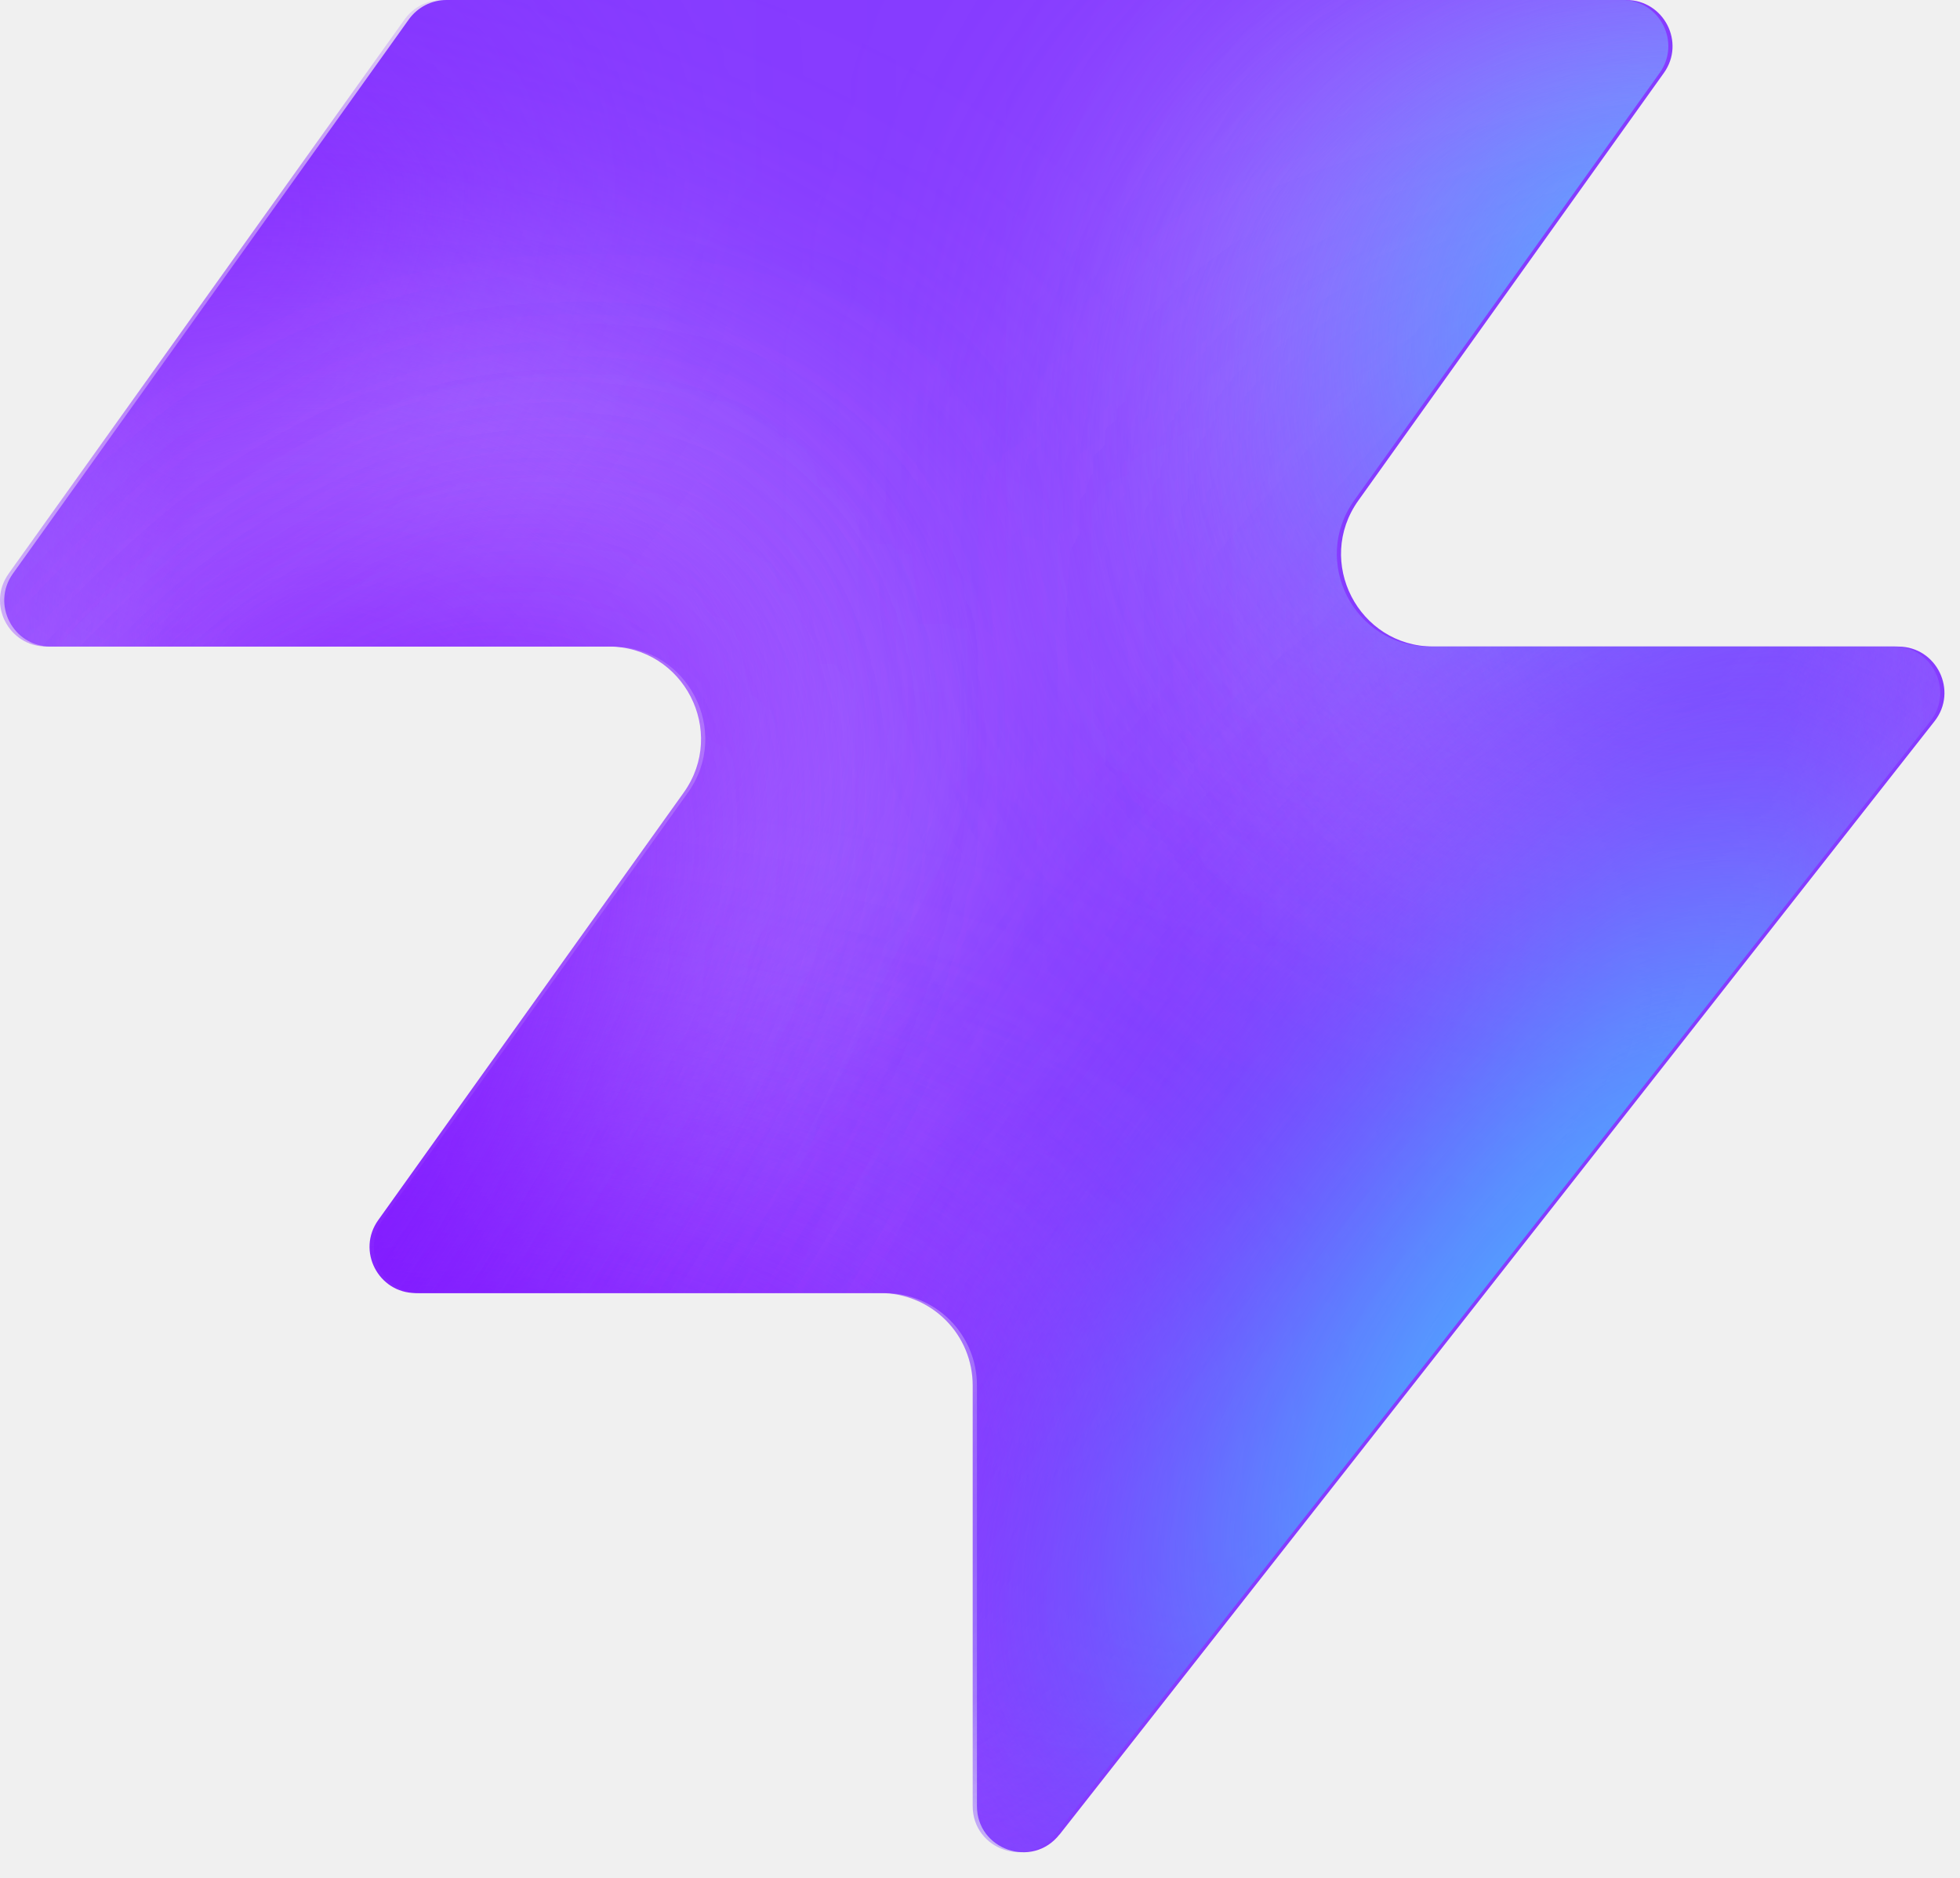
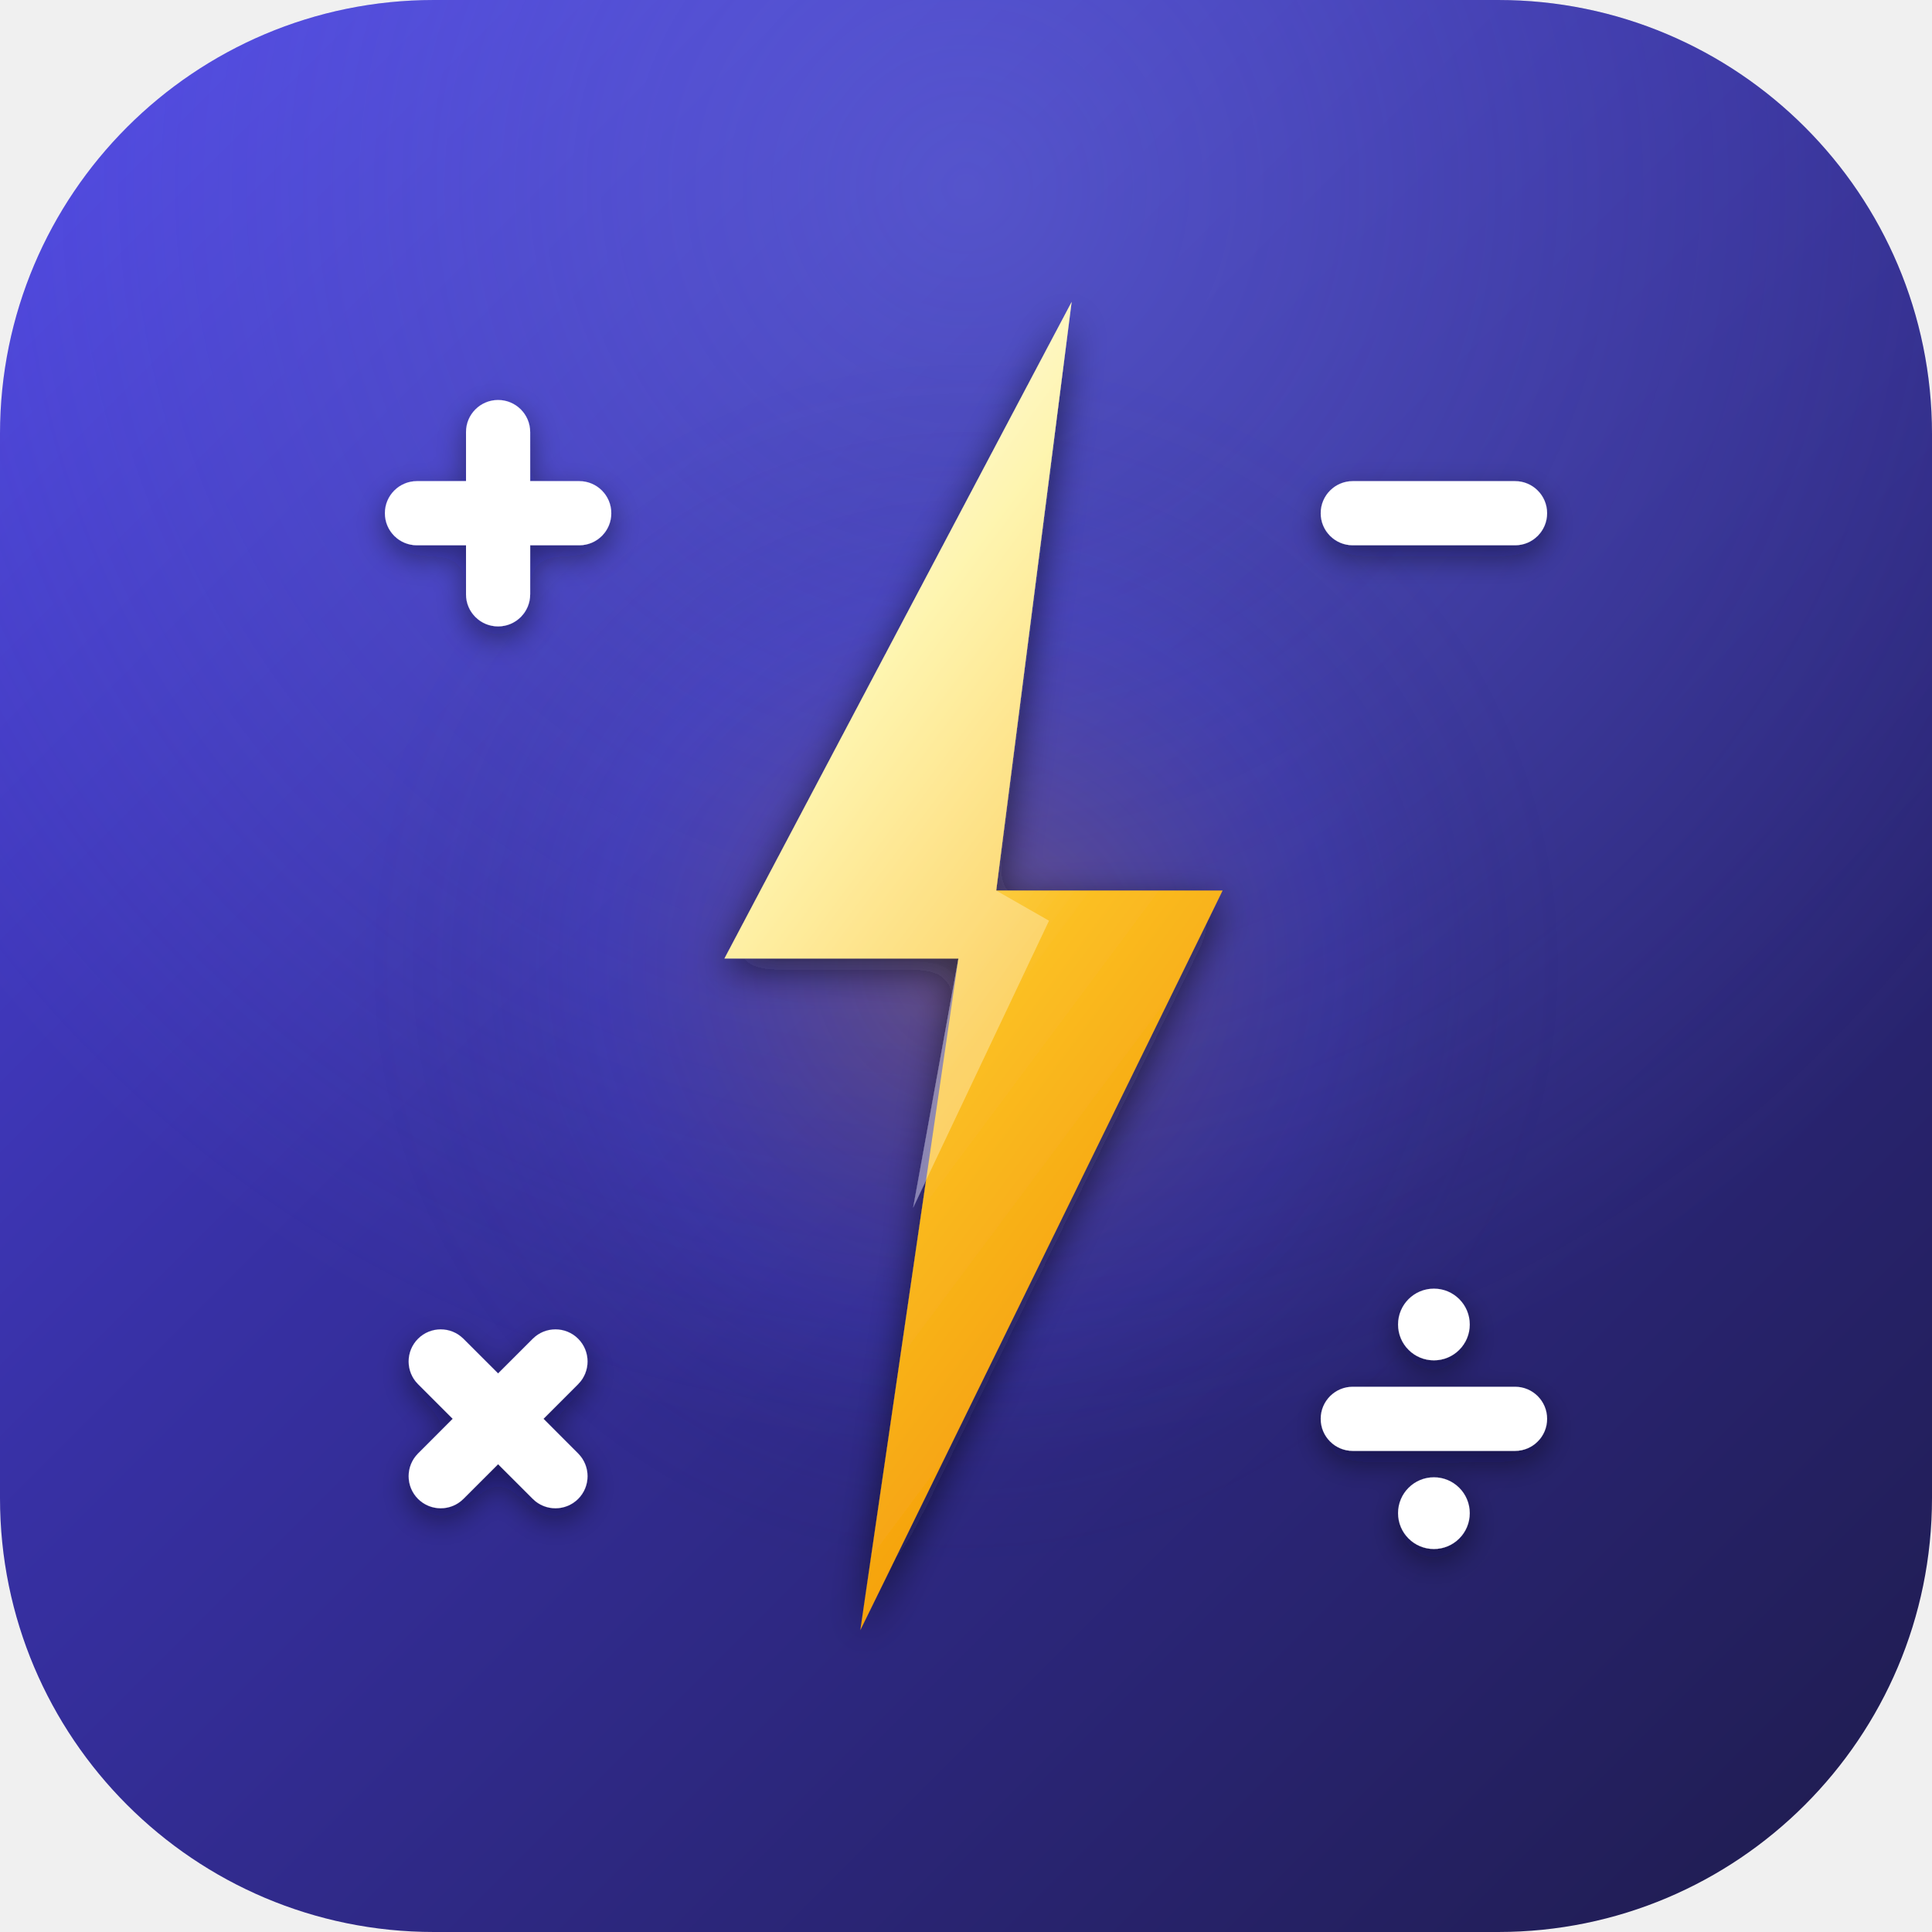
- <svg xmlns="http://www.w3.org/2000/svg" width="48" height="46" fill="none" viewBox="0 0 48 46">
-   <path fill="#863bff" d="M25.946 44.938c-.664.845-2.021.375-2.021-.698V33.937a2.26 2.26 0 0 0-2.262-2.262H10.287c-.92 0-1.456-1.04-.92-1.788l7.48-10.471c1.07-1.497 0-3.578-1.842-3.578H1.237c-.92 0-1.456-1.04-.92-1.788L10.013.474c.214-.297.556-.474.92-.474h28.894c.92 0 1.456 1.04.92 1.788l-7.48 10.471c-1.07 1.498 0 3.579 1.842 3.579h11.377c.943 0 1.473 1.088.89 1.83L25.947 44.94z" style="fill:#863bff;fill:color(display-p3 .525 .23 1);fill-opacity:1" />
-   <mask id="a" width="48" height="46" x="0" y="0" maskUnits="userSpaceOnUse" style="mask-type:alpha">
-     <path fill="#000" d="M25.842 44.938c-.664.844-2.021.375-2.021-.698V33.937a2.26 2.26 0 0 0-2.262-2.262H10.183c-.92 0-1.456-1.04-.92-1.788l7.48-10.471c1.07-1.498 0-3.579-1.842-3.579H1.133c-.92 0-1.456-1.04-.92-1.787L9.91.473c.214-.297.556-.474.92-.474h28.894c.92 0 1.456 1.04.92 1.788l-7.48 10.471c-1.07 1.498 0 3.578 1.842 3.578h11.377c.943 0 1.473 1.088.89 1.832L25.843 44.94z" style="fill:#000;fill-opacity:1" />
-   </mask>
-   <g mask="url(#a)">
-     <g filter="url(#b)">
-       <ellipse cx="5.508" cy="14.704" fill="#ede6ff" rx="5.508" ry="14.704" style="fill:#ede6ff;fill:color(display-p3 .927 .903 1);fill-opacity:1" transform="matrix(.00324 1 1 -.00324 -4.47 31.516)" />
+ <svg xmlns="http://www.w3.org/2000/svg" viewBox="0 0 512 512" width="512" height="512">
+   <defs>
+     <linearGradient id="bgGrad" x1="0%" y1="0%" x2="100%" y2="100%">
+       <stop offset="0%" stop-color="#4F46E5" />
+       <stop offset="40%" stop-color="#3730A3" />
+       <stop offset="100%" stop-color="#1E1B4B" />
+     </linearGradient>
+     <radialGradient id="topGlow" cx="50%" cy="10%" r="65%">
+       <stop offset="0%" stop-color="#818CF8" stop-opacity="0.35" />
+       <stop offset="100%" stop-color="#818CF8" stop-opacity="0" />
+     </radialGradient>
+     <radialGradient id="centerAura" cx="50%" cy="50%" r="45%">
+       <stop offset="0%" stop-color="#F59E0B" stop-opacity="0.22" />
+       <stop offset="60%" stop-color="#4F46E5" stop-opacity="0.1" />
+       <stop offset="100%" stop-color="#1E1B4B" stop-opacity="0" />
+     </radialGradient>
+     <linearGradient id="boltGrad" x1="25%" y1="0%" x2="75%" y2="100%">
+       <stop offset="0%" stop-color="#FFFBEB" />
+       <stop offset="25%" stop-color="#FEF08A" />
+       <stop offset="55%" stop-color="#FBBF24" />
+       <stop offset="85%" stop-color="#F59E0B" />
+       <stop offset="100%" stop-color="#D97706" />
+     </linearGradient>
+     <filter id="boltFilter" x="-40%" y="-40%" width="180%" height="180%">
+       <feDropShadow dx="0" dy="8" stdDeviation="14" flood-color="#F59E0B" flood-opacity="0.45" />
+       <feDropShadow dx="0" dy="3" stdDeviation="5" flood-color="#090A1A" flood-opacity="0.6" />
+     </filter>
+     <filter id="symbolFilter" x="-30%" y="-30%" width="160%" height="160%">
+       <feDropShadow dx="0" dy="3" stdDeviation="4" flood-color="#090A1A" flood-opacity="0.45" />
+     </filter>
+   </defs>
+   <rect width="512" height="512" rx="115" fill="url(#bgGrad)" />
+   <rect width="512" height="512" rx="115" fill="url(#topGlow)" />
+   <circle cx="256" cy="256" r="180" fill="url(#centerAura)" />
+   <g filter="url(#symbolFilter)" fill="#FFFFFF">
+     <g transform="translate(132, 136)">
+       <rect x="-30" y="-8.5" width="60" height="17" rx="8.5" />
+       <rect x="-8.5" y="-30" width="17" height="60" rx="8.5" />
    </g>
-     <g filter="url(#c)">
-       <ellipse cx="10.399" cy="29.851" fill="#ede6ff" rx="10.399" ry="29.851" style="fill:#ede6ff;fill:color(display-p3 .927 .903 1);fill-opacity:1" transform="matrix(.00324 1 1 -.00324 -39.328 7.883)" />
+     <g transform="translate(380, 136)">
+       <rect x="-30" y="-8.5" width="60" height="17" rx="8.5" />
    </g>
-     <g filter="url(#d)">
-       <ellipse cx="5.508" cy="30.487" fill="#7e14ff" rx="5.508" ry="30.487" style="fill:#7e14ff;fill:color(display-p3 .492 .077 1);fill-opacity:1" transform="rotate(89.814 -25.913 -14.639)scale(1 -1)" />
+     <g transform="translate(132, 376) rotate(45)">
+       <rect x="-30" y="-8.5" width="60" height="17" rx="8.5" />
+       <rect x="-8.5" y="-30" width="17" height="60" rx="8.5" />
    </g>
-     <g filter="url(#e)">
-       <ellipse cx="5.508" cy="30.599" fill="#7e14ff" rx="5.508" ry="30.599" style="fill:#7e14ff;fill:color(display-p3 .492 .077 1);fill-opacity:1" transform="rotate(89.814 -32.644 -3.334)scale(1 -1)" />
-     </g>
-     <g filter="url(#f)">
-       <ellipse cx="5.508" cy="30.599" fill="#7e14ff" rx="5.508" ry="30.599" style="fill:#7e14ff;fill:color(display-p3 .492 .077 1);fill-opacity:1" transform="matrix(.00324 1 1 -.00324 -34.34 30.47)" />
-     </g>
-     <g filter="url(#g)">
-       <ellipse cx="14.072" cy="22.078" fill="#ede6ff" rx="14.072" ry="22.078" style="fill:#ede6ff;fill:color(display-p3 .927 .903 1);fill-opacity:1" transform="rotate(93.35 24.506 48.493)scale(-1 1)" />
-     </g>
-     <g filter="url(#h)">
-       <ellipse cx="3.47" cy="21.501" fill="#7e14ff" rx="3.47" ry="21.501" style="fill:#7e14ff;fill:color(display-p3 .492 .077 1);fill-opacity:1" transform="rotate(89.009 28.708 47.59)scale(-1 1)" />
-     </g>
-     <g filter="url(#i)">
-       <ellipse cx="3.47" cy="21.501" fill="#7e14ff" rx="3.47" ry="21.501" style="fill:#7e14ff;fill:color(display-p3 .492 .077 1);fill-opacity:1" transform="rotate(89.009 28.708 47.59)scale(-1 1)" />
-     </g>
-     <g filter="url(#j)">
-       <ellipse cx=".387" cy="8.972" fill="#7e14ff" rx="4.407" ry="29.108" style="fill:#7e14ff;fill:color(display-p3 .492 .077 1);fill-opacity:1" transform="rotate(39.51 .387 8.972)" />
-     </g>
-     <g filter="url(#k)">
-       <ellipse cx="47.523" cy="-6.092" fill="#7e14ff" rx="4.407" ry="29.108" style="fill:#7e14ff;fill:color(display-p3 .492 .077 1);fill-opacity:1" transform="rotate(37.892 47.523 -6.092)" />
-     </g>
-     <g filter="url(#l)">
-       <ellipse cx="41.412" cy="6.333" fill="#47bfff" rx="5.971" ry="9.665" style="fill:#47bfff;fill:color(display-p3 .28 .748 1);fill-opacity:1" transform="rotate(37.892 41.412 6.333)" />
-     </g>
-     <g filter="url(#m)">
-       <ellipse cx="-1.879" cy="38.332" fill="#7e14ff" rx="4.407" ry="29.108" style="fill:#7e14ff;fill:color(display-p3 .492 .077 1);fill-opacity:1" transform="rotate(37.892 -1.88 38.332)" />
-     </g>
-     <g filter="url(#n)">
-       <ellipse cx="-1.879" cy="38.332" fill="#7e14ff" rx="4.407" ry="29.108" style="fill:#7e14ff;fill:color(display-p3 .492 .077 1);fill-opacity:1" transform="rotate(37.892 -1.88 38.332)" />
-     </g>
-     <g filter="url(#o)">
-       <ellipse cx="35.651" cy="29.907" fill="#7e14ff" rx="4.407" ry="29.108" style="fill:#7e14ff;fill:color(display-p3 .492 .077 1);fill-opacity:1" transform="rotate(37.892 35.651 29.907)" />
-     </g>
-     <g filter="url(#p)">
-       <ellipse cx="38.418" cy="32.4" fill="#47bfff" rx="5.971" ry="15.297" style="fill:#47bfff;fill:color(display-p3 .28 .748 1);fill-opacity:1" transform="rotate(37.892 38.418 32.4)" />
+     <g transform="translate(380, 376)">
+       <rect x="-30" y="-8.5" width="60" height="17" rx="8.5" />
+       <circle cx="0" cy="-25" r="9.5" />
+       <circle cx="0" cy="25" r="9.5" />
    </g>
  </g>
-   <defs>
-     <filter id="b" width="60.045" height="41.654" x="-19.77" y="16.149" color-interpolation-filters="sRGB" filterUnits="userSpaceOnUse">
-       <feFlood flood-opacity="0" result="BackgroundImageFix" />
-       <feBlend in="SourceGraphic" in2="BackgroundImageFix" result="shape" />
-       <feGaussianBlur result="effect1_foregroundBlur_2002_17158" stdDeviation="7.659" />
-     </filter>
-     <filter id="c" width="90.34" height="51.437" x="-54.613" y="-7.533" color-interpolation-filters="sRGB" filterUnits="userSpaceOnUse">
-       <feFlood flood-opacity="0" result="BackgroundImageFix" />
-       <feBlend in="SourceGraphic" in2="BackgroundImageFix" result="shape" />
-       <feGaussianBlur result="effect1_foregroundBlur_2002_17158" stdDeviation="7.659" />
-     </filter>
-     <filter id="d" width="79.355" height="29.4" x="-49.64" y="2.03" color-interpolation-filters="sRGB" filterUnits="userSpaceOnUse">
-       <feFlood flood-opacity="0" result="BackgroundImageFix" />
-       <feBlend in="SourceGraphic" in2="BackgroundImageFix" result="shape" />
-       <feGaussianBlur result="effect1_foregroundBlur_2002_17158" stdDeviation="4.596" />
-     </filter>
-     <filter id="e" width="79.579" height="29.4" x="-45.045" y="20.029" color-interpolation-filters="sRGB" filterUnits="userSpaceOnUse">
-       <feFlood flood-opacity="0" result="BackgroundImageFix" />
-       <feBlend in="SourceGraphic" in2="BackgroundImageFix" result="shape" />
-       <feGaussianBlur result="effect1_foregroundBlur_2002_17158" stdDeviation="4.596" />
-     </filter>
-     <filter id="f" width="79.579" height="29.4" x="-43.513" y="21.178" color-interpolation-filters="sRGB" filterUnits="userSpaceOnUse">
-       <feFlood flood-opacity="0" result="BackgroundImageFix" />
-       <feBlend in="SourceGraphic" in2="BackgroundImageFix" result="shape" />
-       <feGaussianBlur result="effect1_foregroundBlur_2002_17158" stdDeviation="4.596" />
-     </filter>
-     <filter id="g" width="74.749" height="58.852" x="15.756" y="-17.901" color-interpolation-filters="sRGB" filterUnits="userSpaceOnUse">
-       <feFlood flood-opacity="0" result="BackgroundImageFix" />
-       <feBlend in="SourceGraphic" in2="BackgroundImageFix" result="shape" />
-       <feGaussianBlur result="effect1_foregroundBlur_2002_17158" stdDeviation="7.659" />
-     </filter>
-     <filter id="h" width="61.377" height="25.362" x="23.548" y="2.284" color-interpolation-filters="sRGB" filterUnits="userSpaceOnUse">
-       <feFlood flood-opacity="0" result="BackgroundImageFix" />
-       <feBlend in="SourceGraphic" in2="BackgroundImageFix" result="shape" />
-       <feGaussianBlur result="effect1_foregroundBlur_2002_17158" stdDeviation="4.596" />
-     </filter>
-     <filter id="i" width="61.377" height="25.362" x="23.548" y="2.284" color-interpolation-filters="sRGB" filterUnits="userSpaceOnUse">
-       <feFlood flood-opacity="0" result="BackgroundImageFix" />
-       <feBlend in="SourceGraphic" in2="BackgroundImageFix" result="shape" />
-       <feGaussianBlur result="effect1_foregroundBlur_2002_17158" stdDeviation="4.596" />
-     </filter>
-     <filter id="j" width="56.045" height="63.649" x="-27.636" y="-22.853" color-interpolation-filters="sRGB" filterUnits="userSpaceOnUse">
-       <feFlood flood-opacity="0" result="BackgroundImageFix" />
-       <feBlend in="SourceGraphic" in2="BackgroundImageFix" result="shape" />
-       <feGaussianBlur result="effect1_foregroundBlur_2002_17158" stdDeviation="4.596" />
-     </filter>
-     <filter id="k" width="54.814" height="64.646" x="20.116" y="-38.415" color-interpolation-filters="sRGB" filterUnits="userSpaceOnUse">
-       <feFlood flood-opacity="0" result="BackgroundImageFix" />
-       <feBlend in="SourceGraphic" in2="BackgroundImageFix" result="shape" />
-       <feGaussianBlur result="effect1_foregroundBlur_2002_17158" stdDeviation="4.596" />
-     </filter>
-     <filter id="l" width="33.541" height="35.313" x="24.641" y="-11.323" color-interpolation-filters="sRGB" filterUnits="userSpaceOnUse">
-       <feFlood flood-opacity="0" result="BackgroundImageFix" />
-       <feBlend in="SourceGraphic" in2="BackgroundImageFix" result="shape" />
-       <feGaussianBlur result="effect1_foregroundBlur_2002_17158" stdDeviation="4.596" />
-     </filter>
-     <filter id="m" width="54.814" height="64.646" x="-29.286" y="6.009" color-interpolation-filters="sRGB" filterUnits="userSpaceOnUse">
-       <feFlood flood-opacity="0" result="BackgroundImageFix" />
-       <feBlend in="SourceGraphic" in2="BackgroundImageFix" result="shape" />
-       <feGaussianBlur result="effect1_foregroundBlur_2002_17158" stdDeviation="4.596" />
-     </filter>
-     <filter id="n" width="54.814" height="64.646" x="-29.286" y="6.009" color-interpolation-filters="sRGB" filterUnits="userSpaceOnUse">
-       <feFlood flood-opacity="0" result="BackgroundImageFix" />
-       <feBlend in="SourceGraphic" in2="BackgroundImageFix" result="shape" />
-       <feGaussianBlur result="effect1_foregroundBlur_2002_17158" stdDeviation="4.596" />
-     </filter>
-     <filter id="o" width="54.814" height="64.646" x="8.244" y="-2.416" color-interpolation-filters="sRGB" filterUnits="userSpaceOnUse">
-       <feFlood flood-opacity="0" result="BackgroundImageFix" />
-       <feBlend in="SourceGraphic" in2="BackgroundImageFix" result="shape" />
-       <feGaussianBlur result="effect1_foregroundBlur_2002_17158" stdDeviation="4.596" />
-     </filter>
-     <filter id="p" width="39.409" height="43.623" x="18.713" y="10.588" color-interpolation-filters="sRGB" filterUnits="userSpaceOnUse">
-       <feFlood flood-opacity="0" result="BackgroundImageFix" />
-       <feBlend in="SourceGraphic" in2="BackgroundImageFix" result="shape" />
-       <feGaussianBlur result="effect1_foregroundBlur_2002_17158" stdDeviation="4.596" />
-     </filter>
-   </defs>
+   <g filter="url(#boltFilter)">
+     <path d="M 284 80              L 192 254              L 254 254              L 228 432              L 324 236              L 264 236              Z" fill="url(#boltGrad)" />
+     <path d="M 284 80              L 192 254              L 254 254              L 242 320              L 278 244              L 264 236              Z" fill="#FFFFFF" opacity="0.32" />
+   </g>
</svg>
